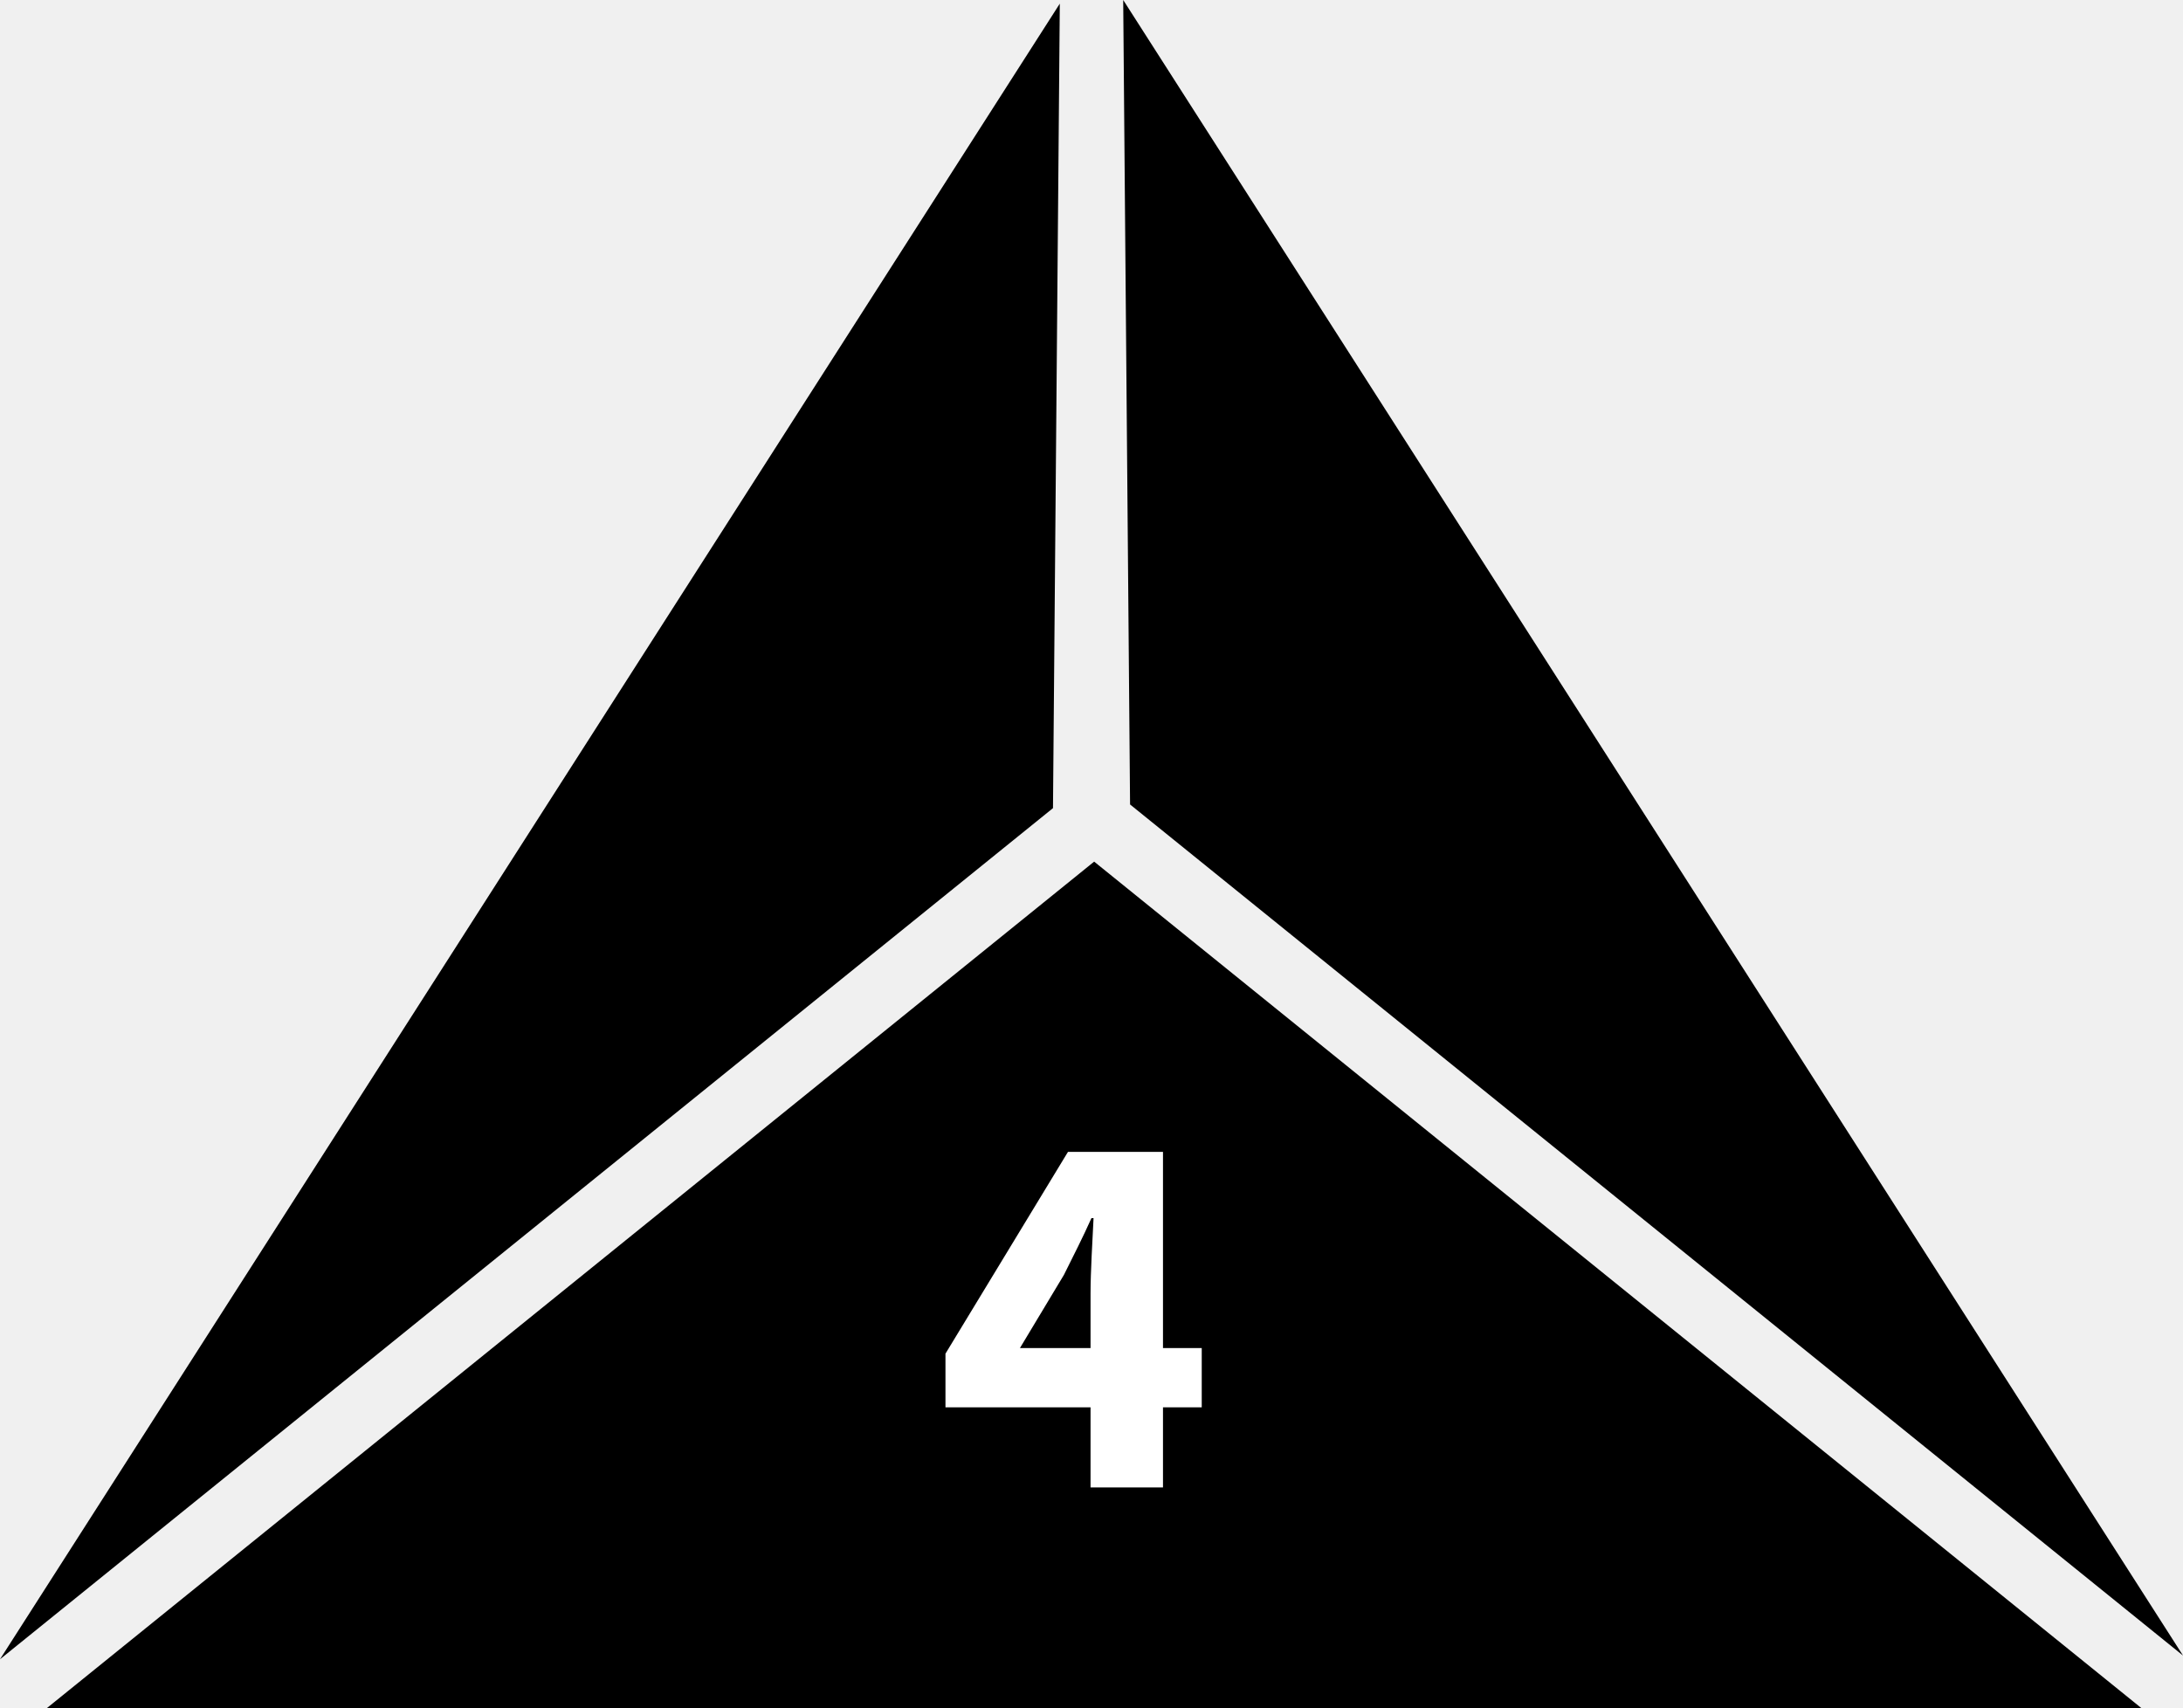
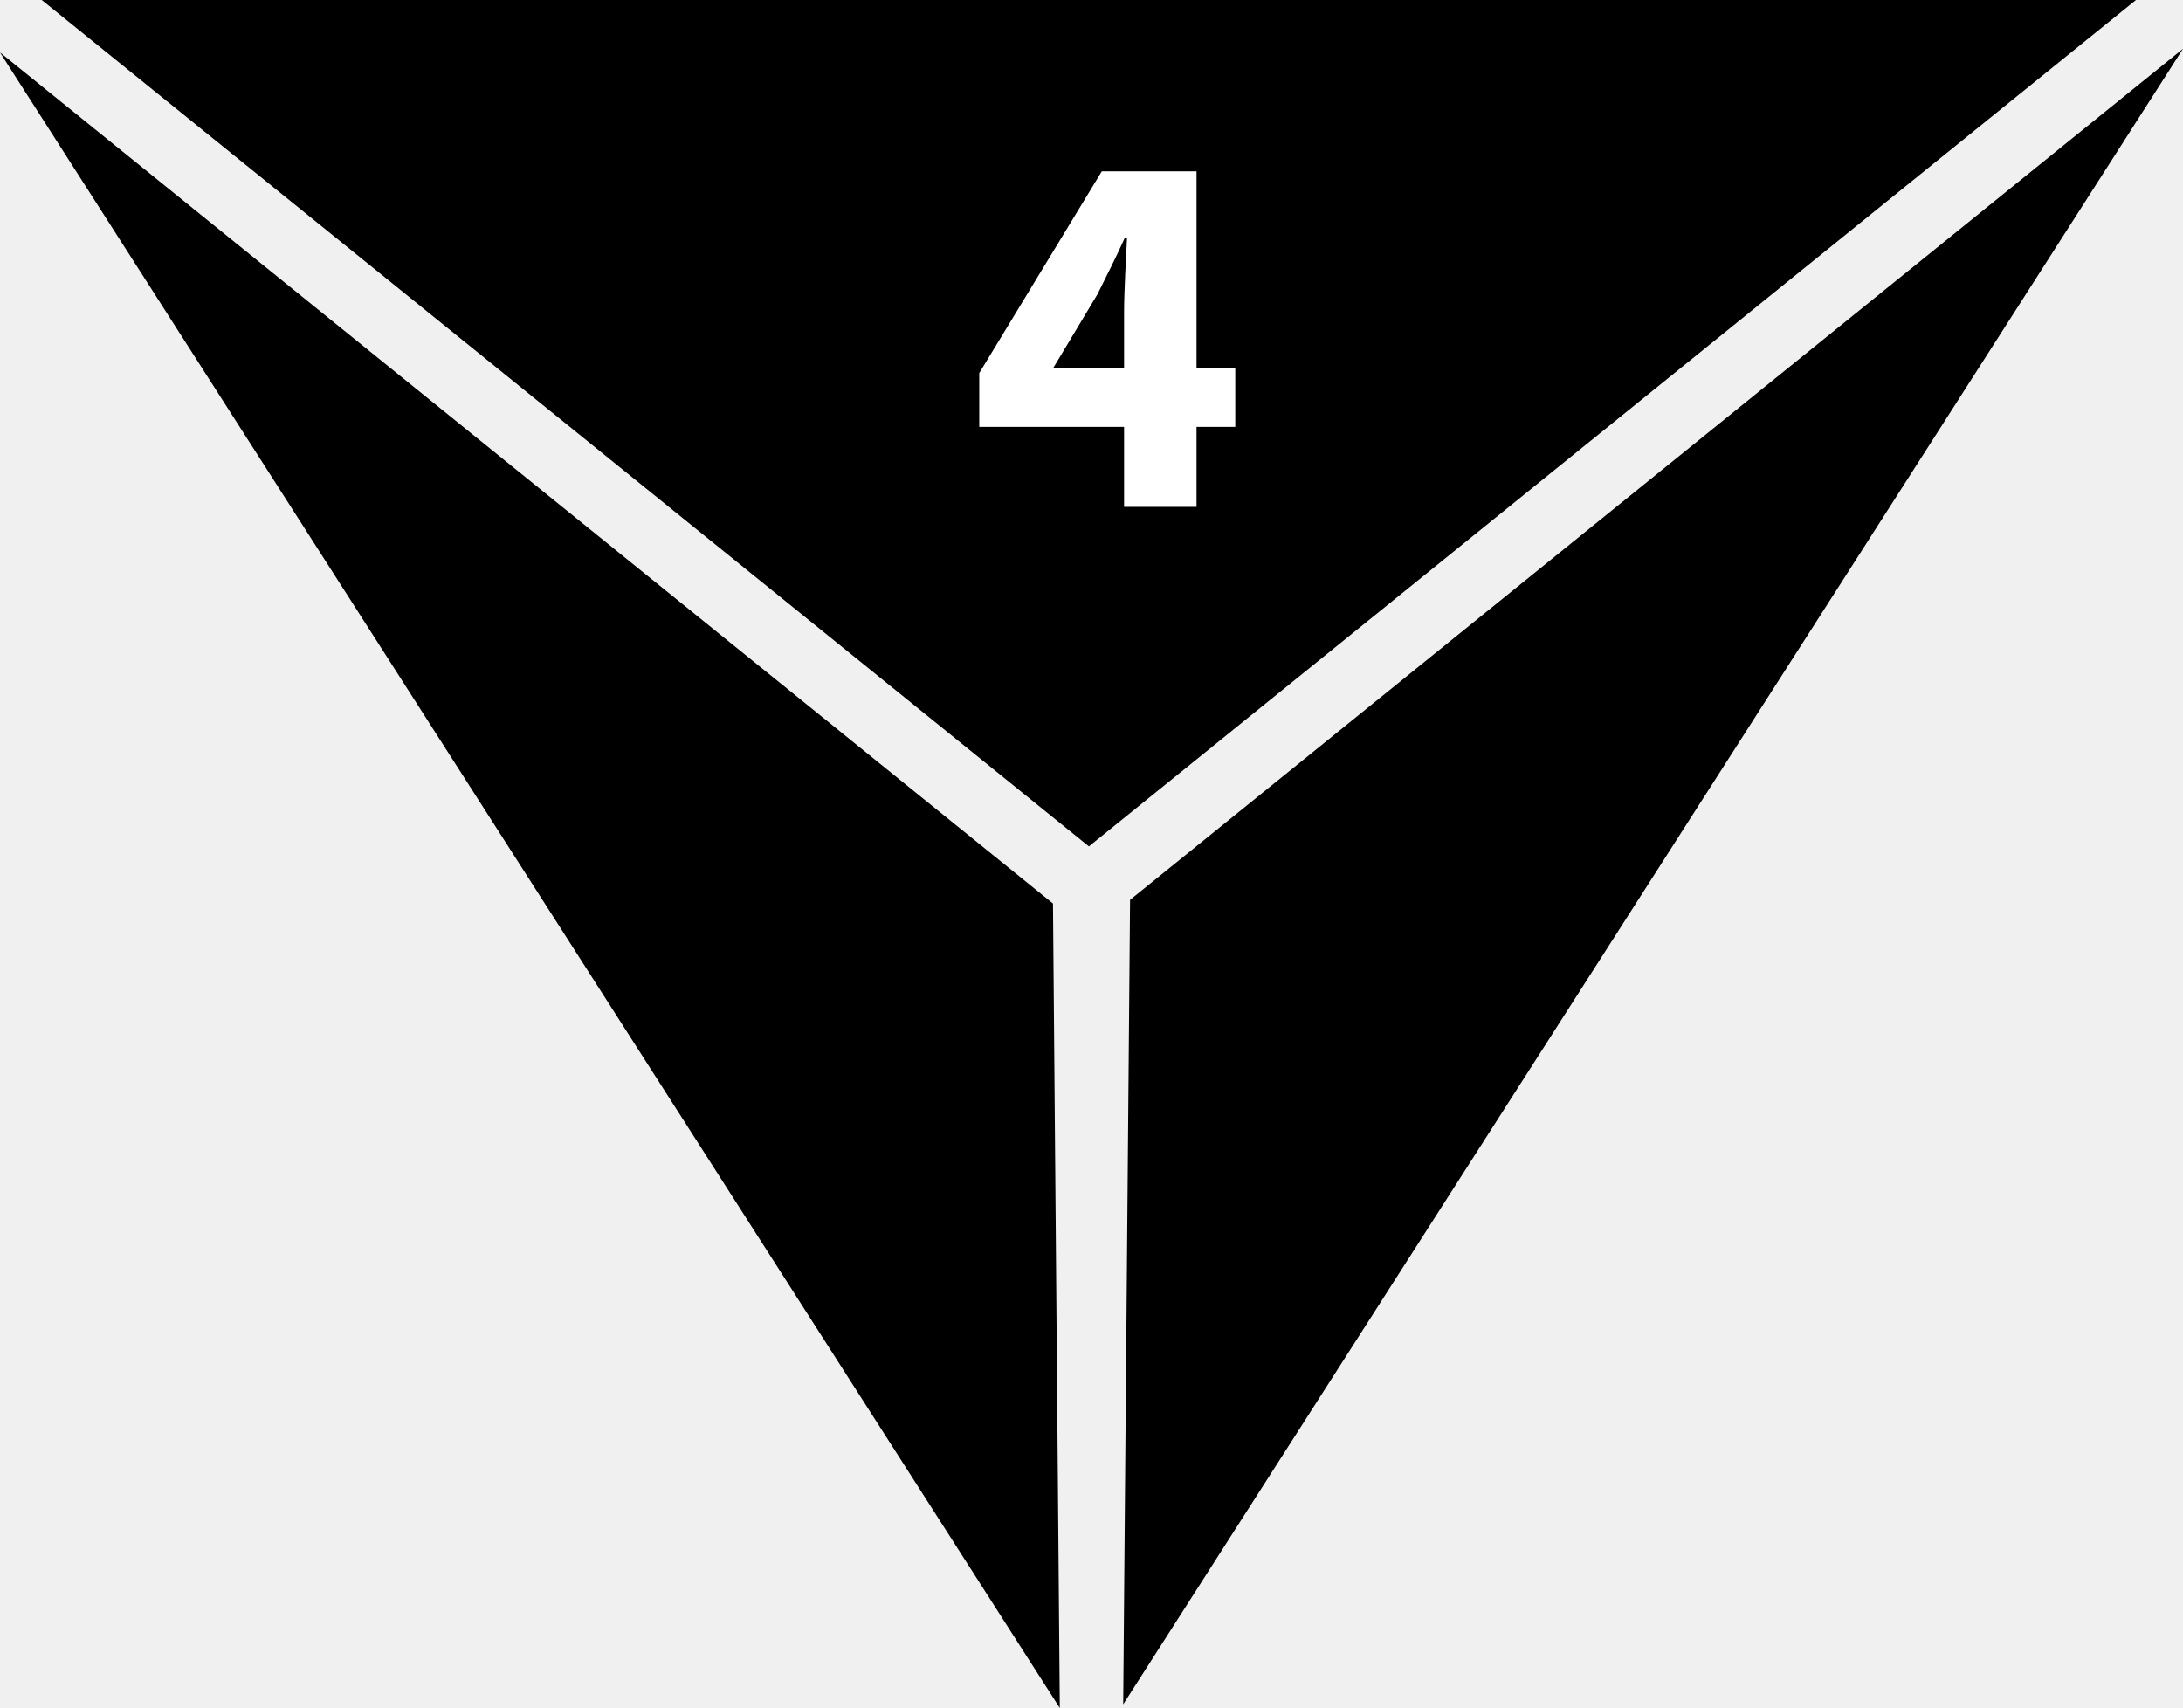
<svg xmlns="http://www.w3.org/2000/svg" id="Layer_1" data-name="Layer 1" viewBox="0 0 434.86 340.23">
  <defs>
    <style>.cls-1{stroke:#000;stroke-miterlimit:10;}.cls-2{fill:#fff;}</style>
  </defs>
-   <polygon class="cls-1" points="217.96 172.28 10.78 339.73 425.13 339.73 217.96 172.28" />
-   <polygon class="cls-1" points="209.26 160.74 210.6 2.46 2.08 328.2 209.26 160.74" />
-   <polygon class="cls-1" points="225.61 160.01 224.26 1.73 432.78 327.46 225.61 160.01" />
-   <path class="cls-2" d="M249.39,337.81c0-4.25.39-10.73.6-15h-.42c-1.69,3.78-3.58,7.49-5.48,11.3l-8.77,14.59h36.22v11.8H220.49V349.81l24.4-40.19h18.93v66.84H249.39Z" transform="translate(-32.15 -80.16)" />
+   <polygon class="cls-1" points="216.91 167.96 424.08 0.5 9.73 0.5 216.91 167.96" />
+   <polygon class="cls-1" points="225.61 179.49 224.26 337.77 432.78 12.04 225.61 179.49" />
+   <polygon class="cls-1" points="209.26 180.22 210.6 338.5 2.08 12.77 209.26 180.22" />
+   <path class="cls-2" d="M256.07,143.71c0-4.25.38-10.73.59-15h-.42c-1.69,3.77-3.58,7.48-5.47,11.29L242,154.62h36.22v11.8h-51V155.71l24.41-40.19H270.5v66.84H256.07Z" transform="translate(-32.15 -81.39)" />
</svg>
